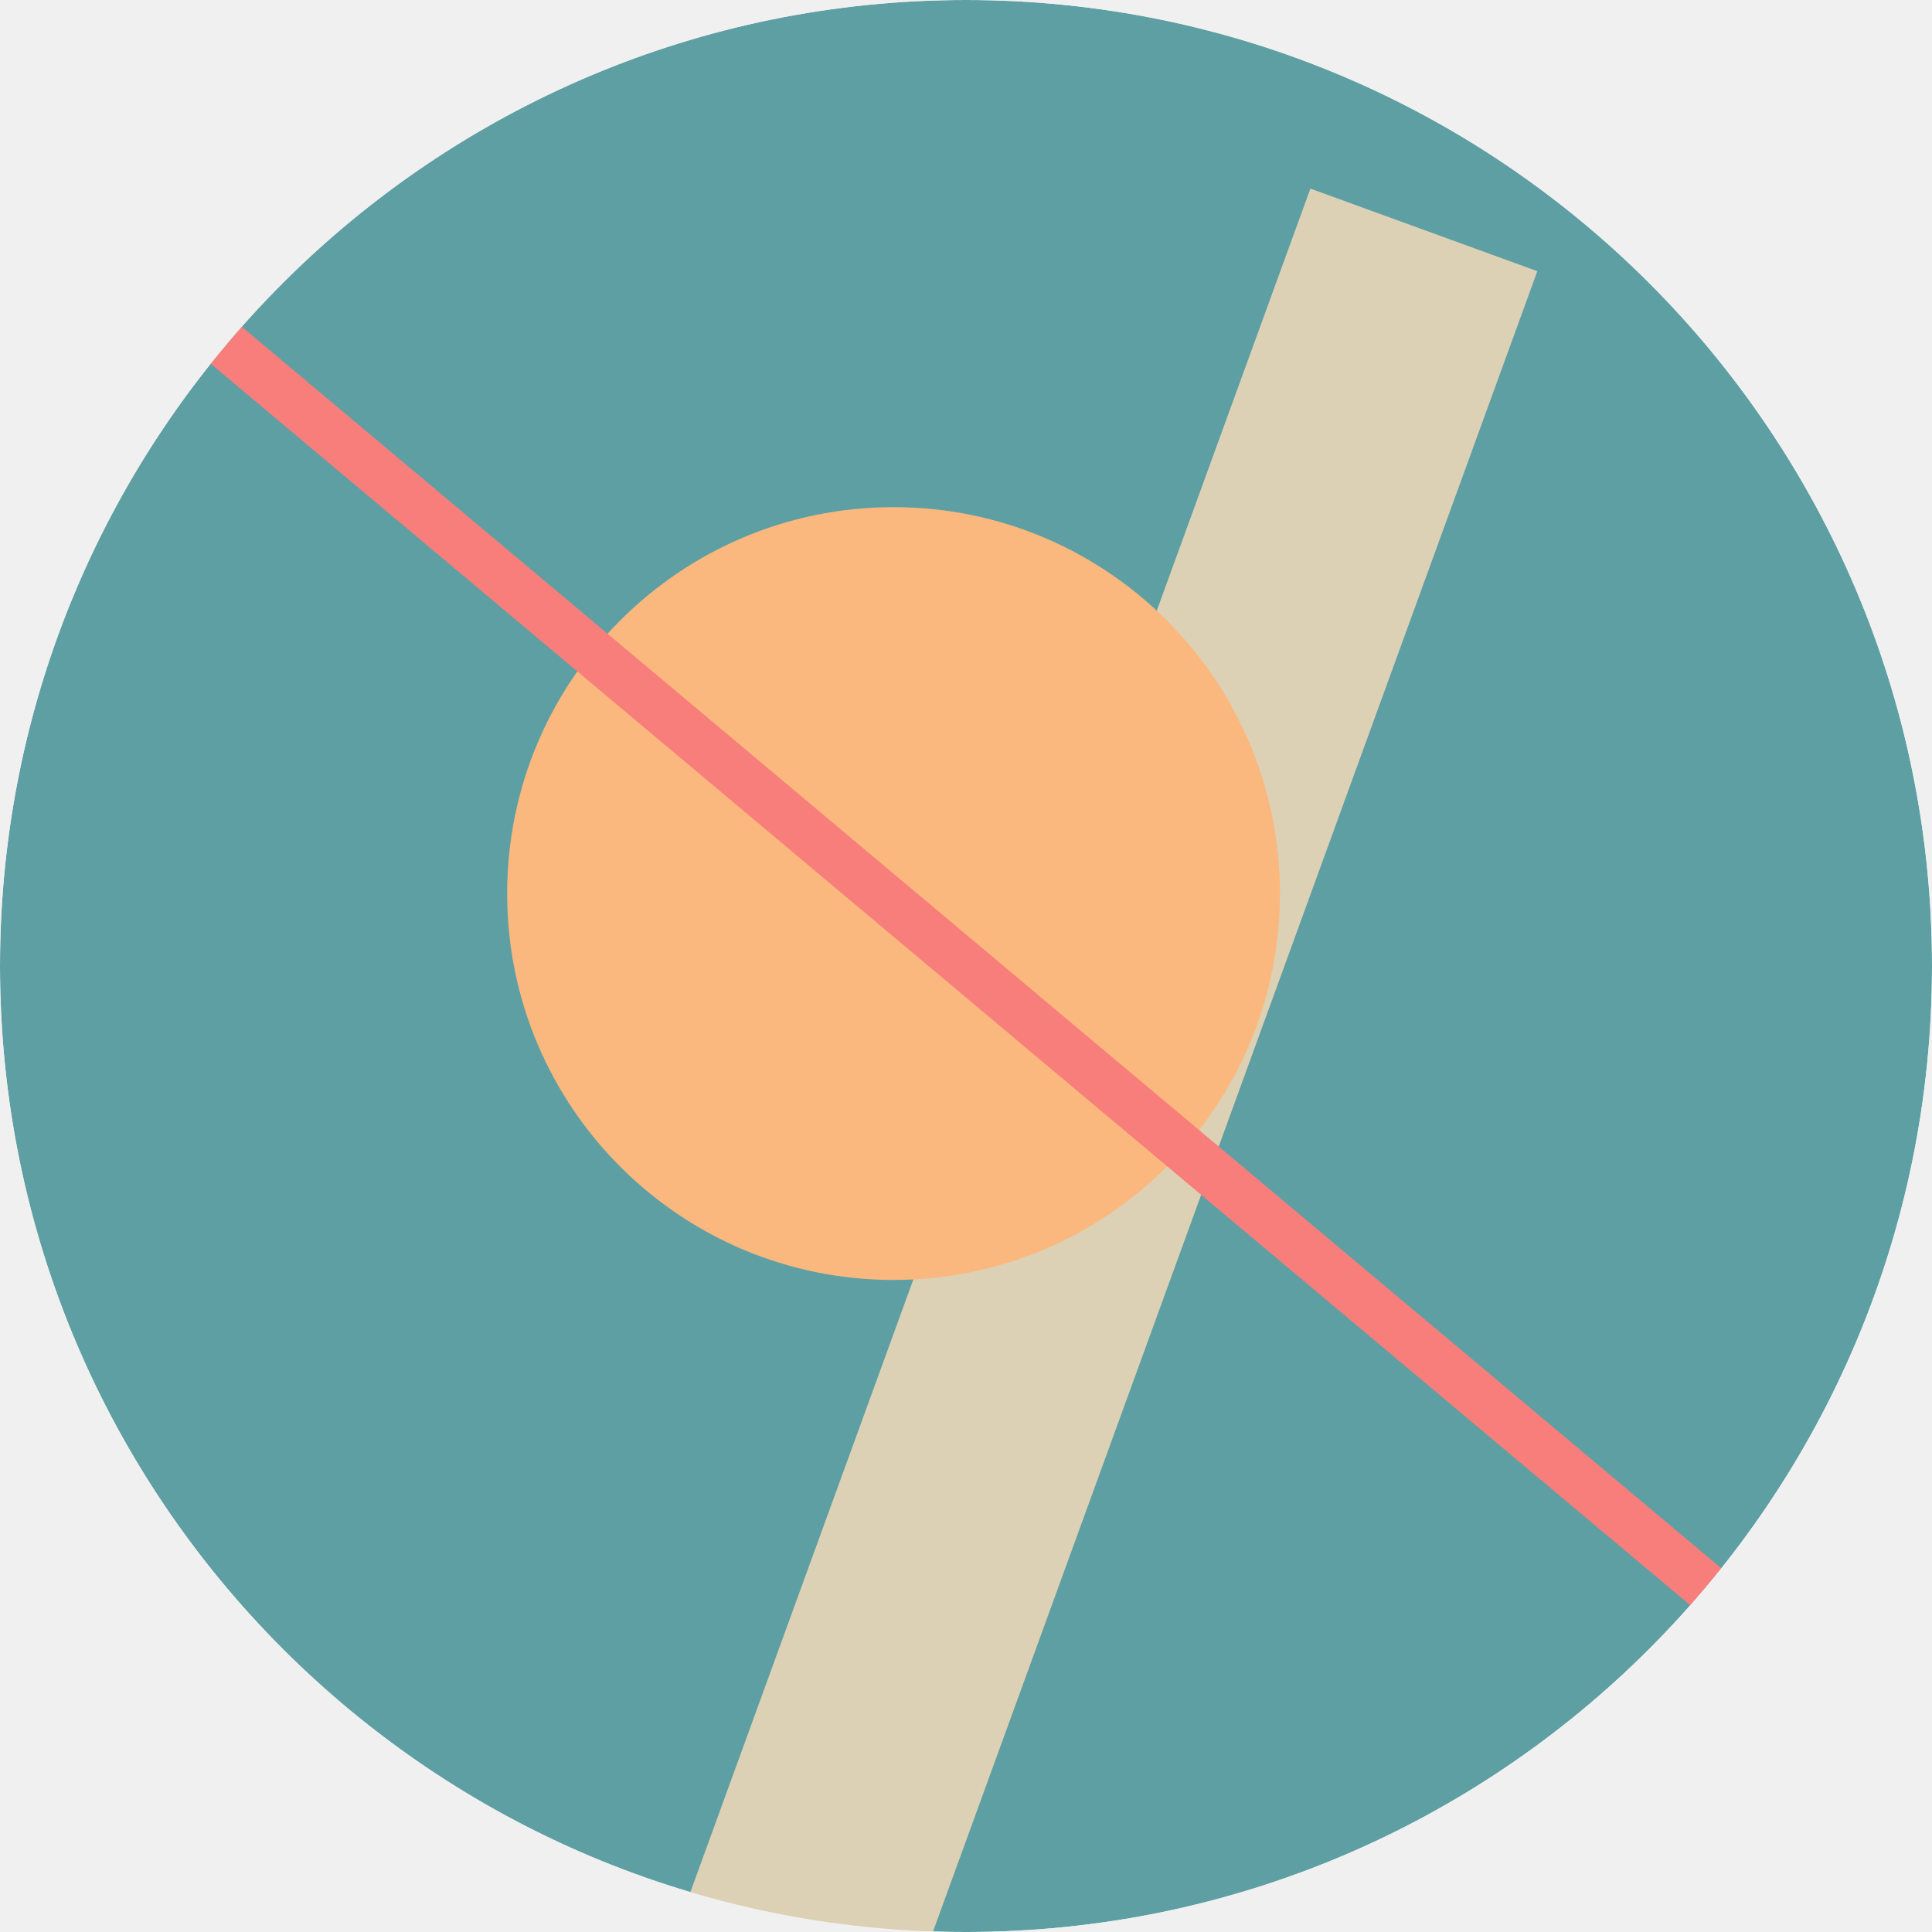
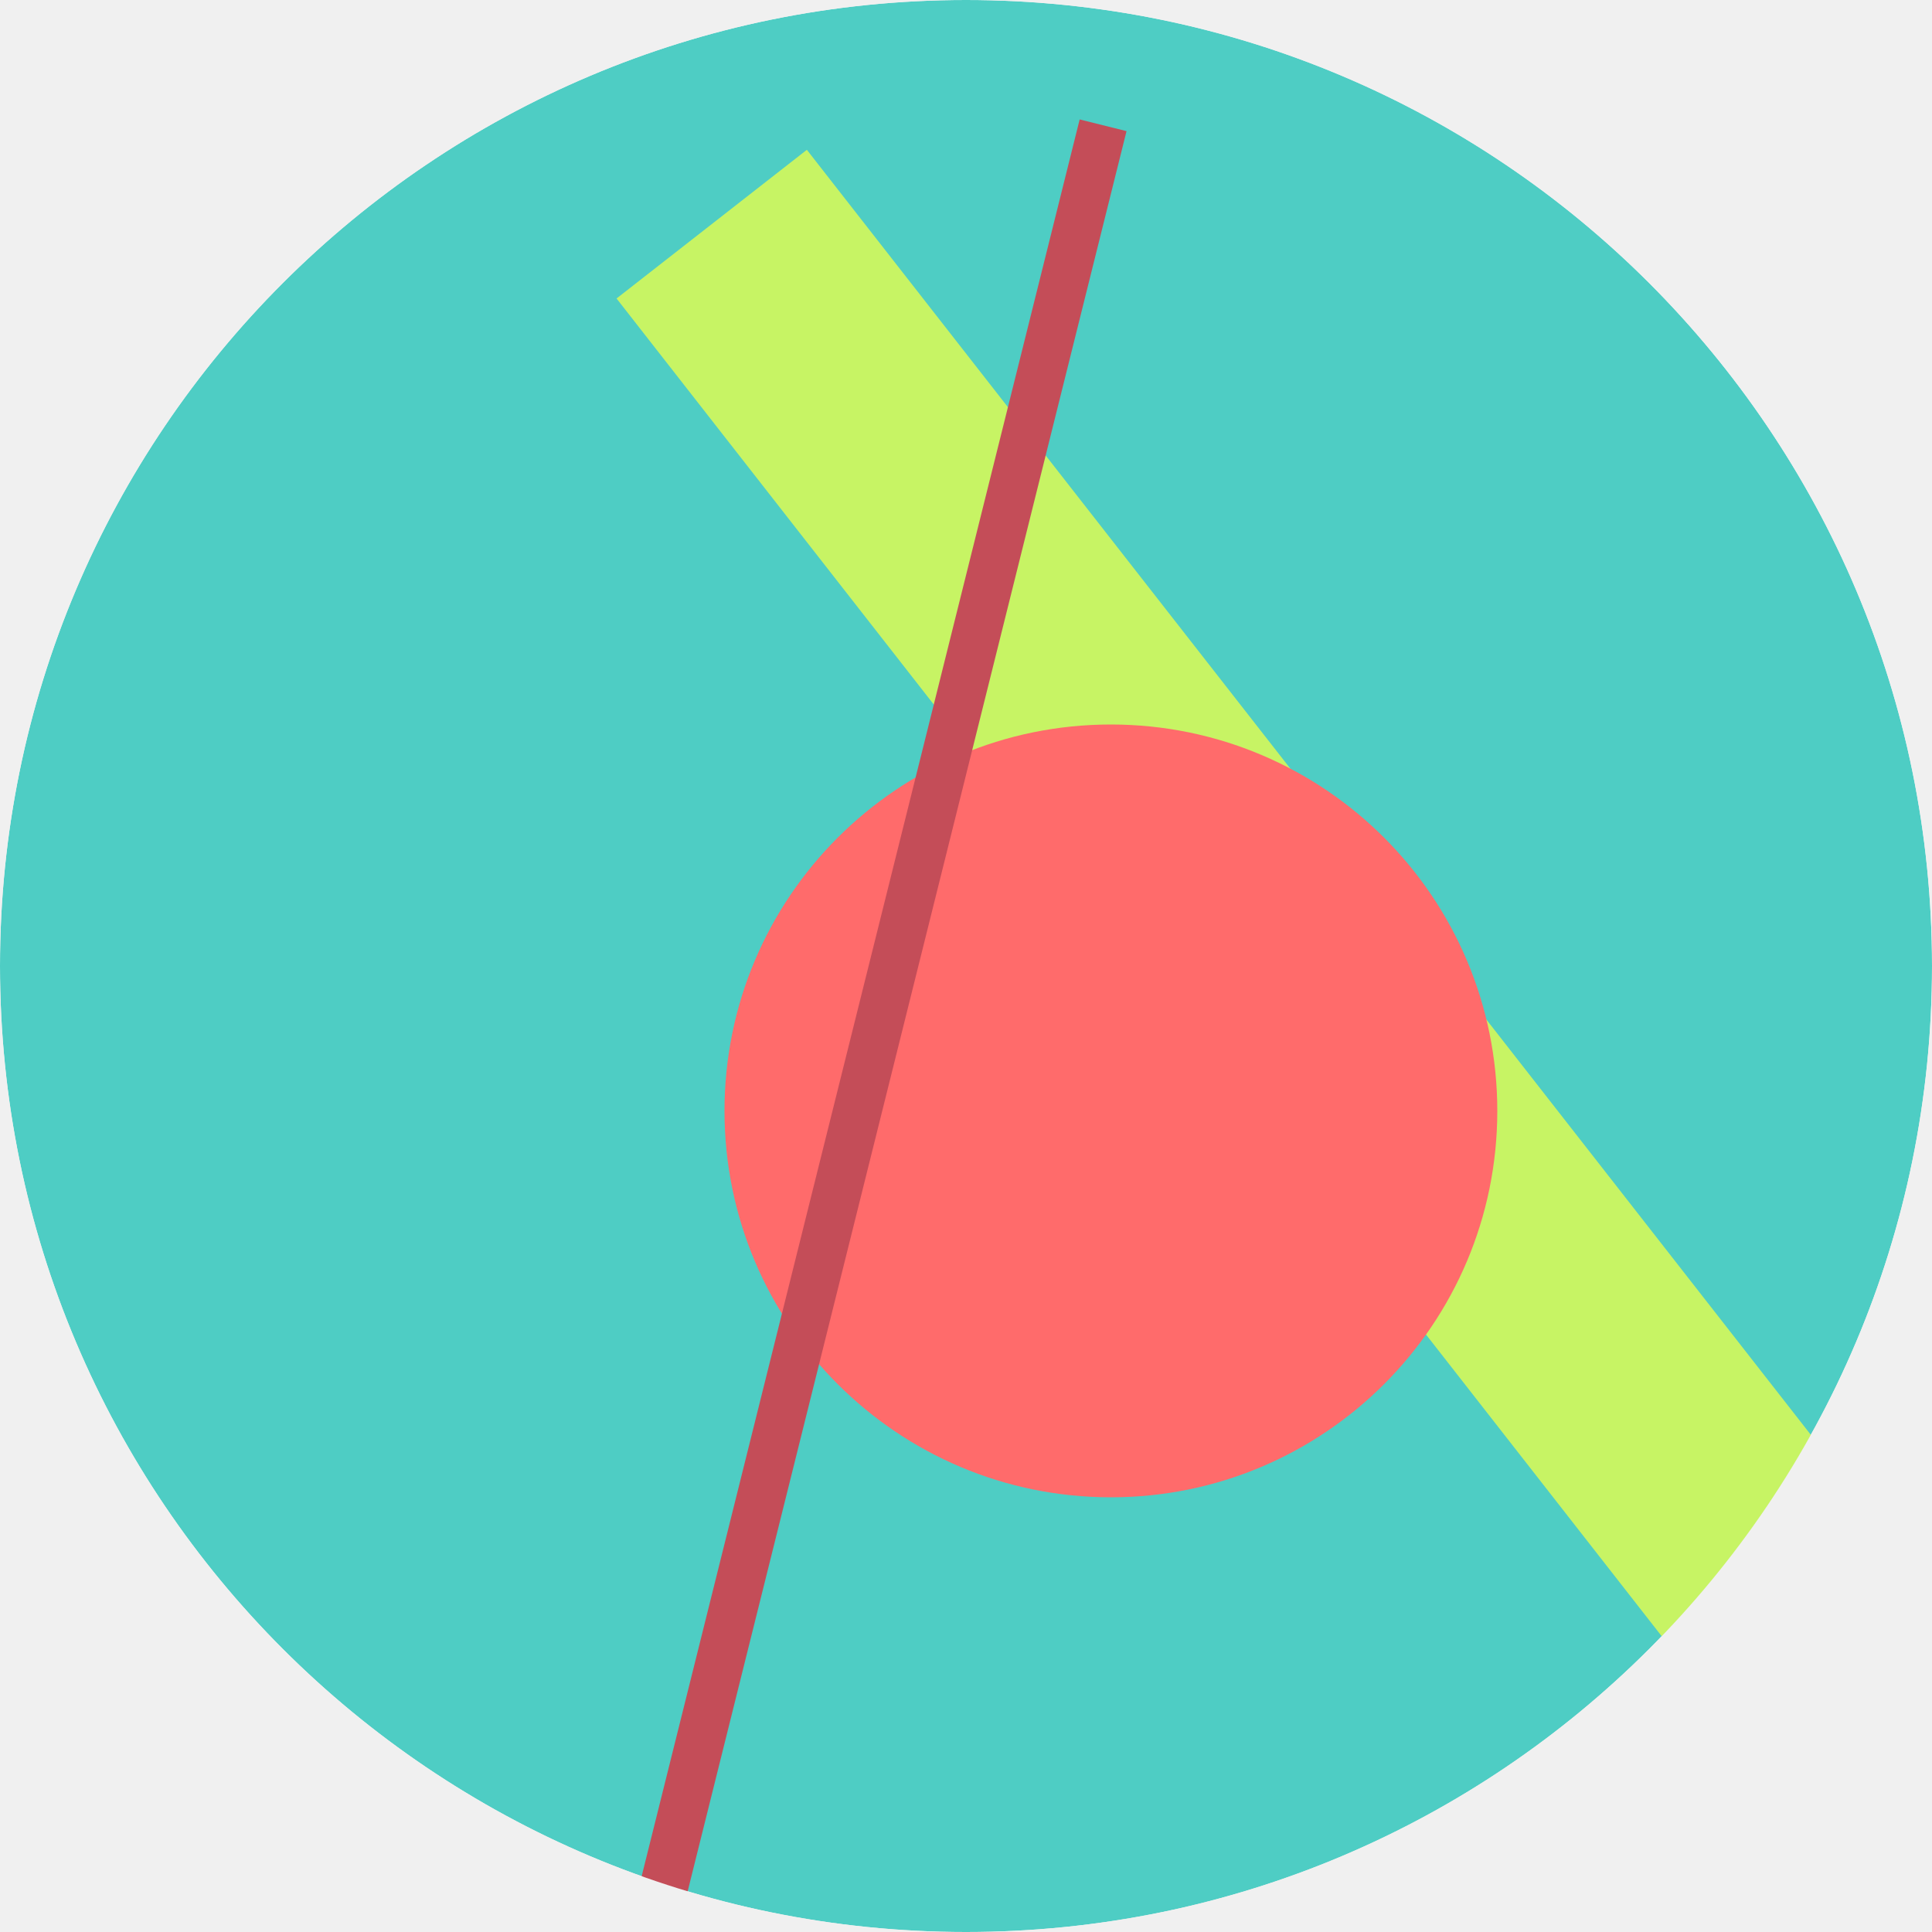
- <svg xmlns="http://www.w3.org/2000/svg" viewBox="0 0 80 80" fill="none" width="80" height="80" colors="#5e9fa3,#dcd1b4,#fab87f,#f87e7b,#b05574" name="Emma Willard" size="80">
+ <svg xmlns="http://www.w3.org/2000/svg" viewBox="0 0 80 80" fill="none" width="80" height="80" colors="#556270,#4ecdc4,#c7f464,#ff6b6b,#c44d58" name="Mary Baker" size="80">
  <mask id="mask__bauhaus" maskUnits="userSpaceOnUse" x="0" y="0" width="80" height="80">
    <rect width="80" height="80" rx="40" fill="#fff" />
  </mask>
  <g mask="url(#mask__bauhaus)">
-     <rect width="80" height="80" rx="40" fill="#5e9fa3" />
-     <rect x="10" y="30" width="80" height="10" fill="#dcd1b4" transform="translate(4 -4) rotate(110 40 40)" />
-     <circle cx="40" cy="40" fill="#fab87f" r="16" transform="translate(-3 -3)" />
-     <line x1="0" y1="40" x2="80" y2="40" stroke-width="2" stroke="#f87e7b" transform="translate(0 0) rotate(220 40 40)" />
+     <rect width="80" height="80" rx="40" fill="#4ecdc4" />
+     <rect x="10" y="30" width="80" height="10" fill="#c7f464" transform="translate(4 -4) rotate(52 40 40)" />
+     <circle cx="40" cy="40" fill="#ff6b6b" r="16" transform="translate(6 6)" />
+     <line x1="0" y1="40" x2="80" y2="40" stroke-width="2" stroke="#c44d58" transform="translate(-4 4) rotate(104 40 40)" />
  </g>
</svg>
